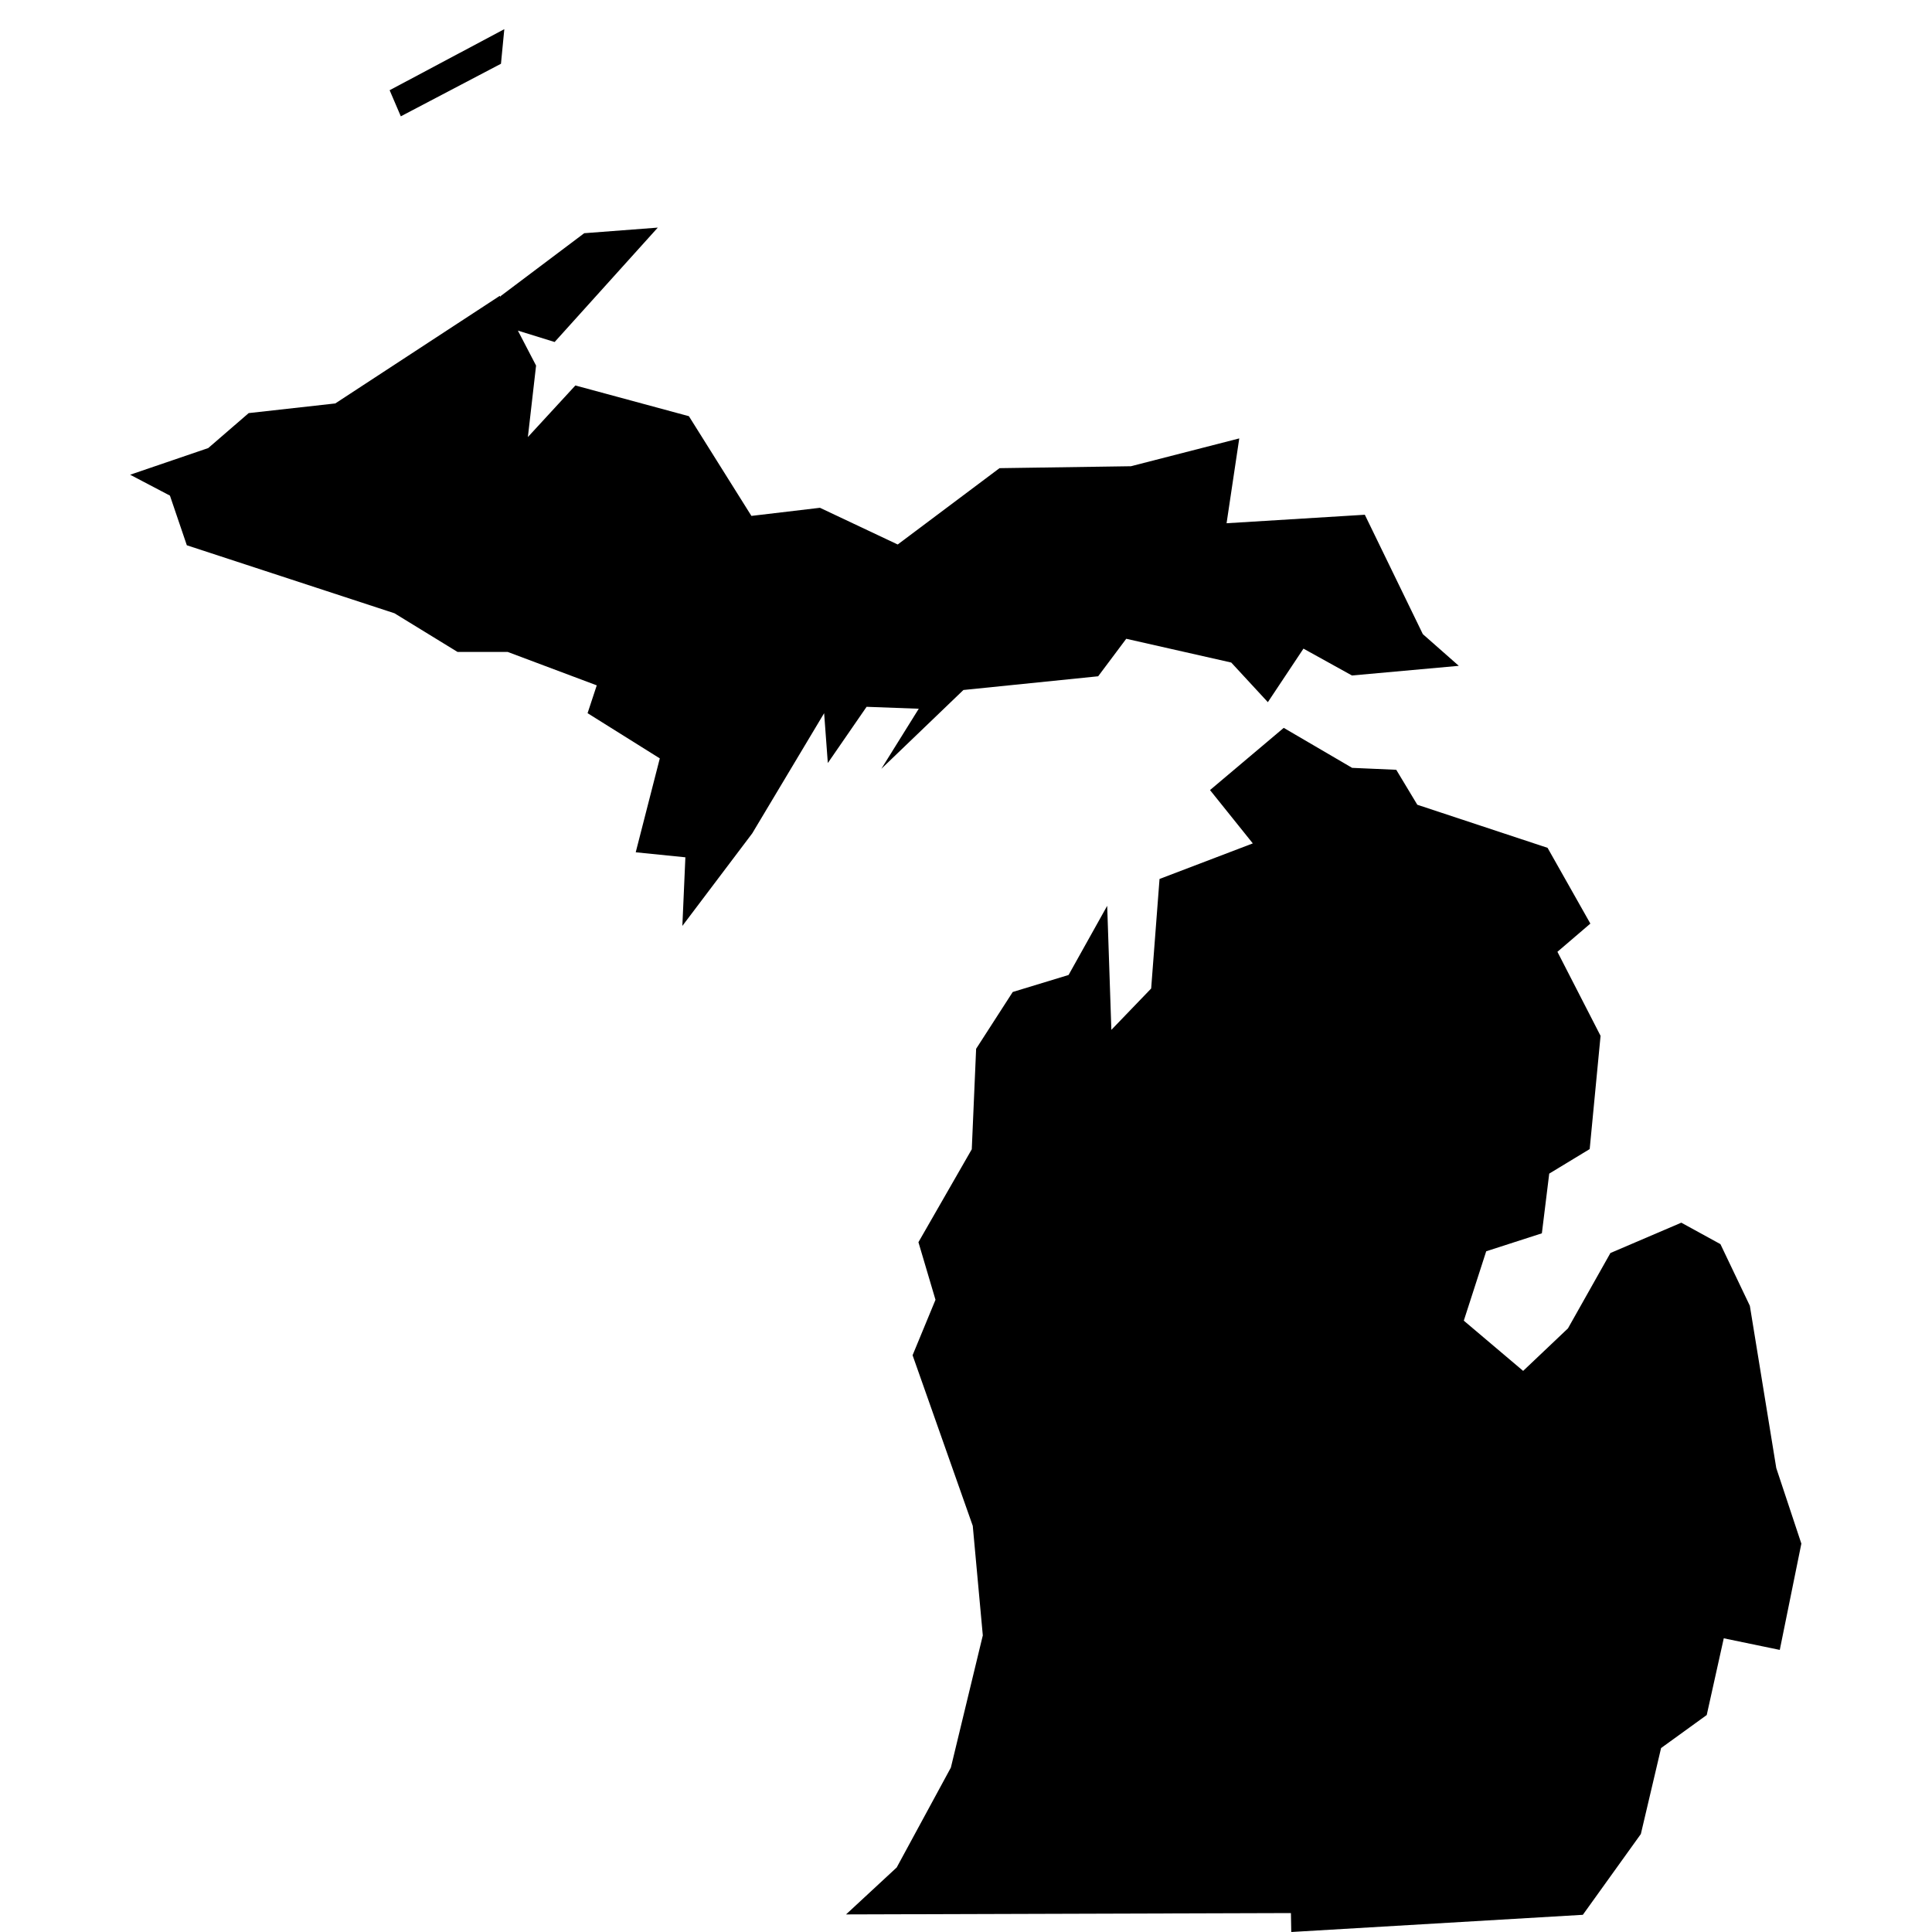
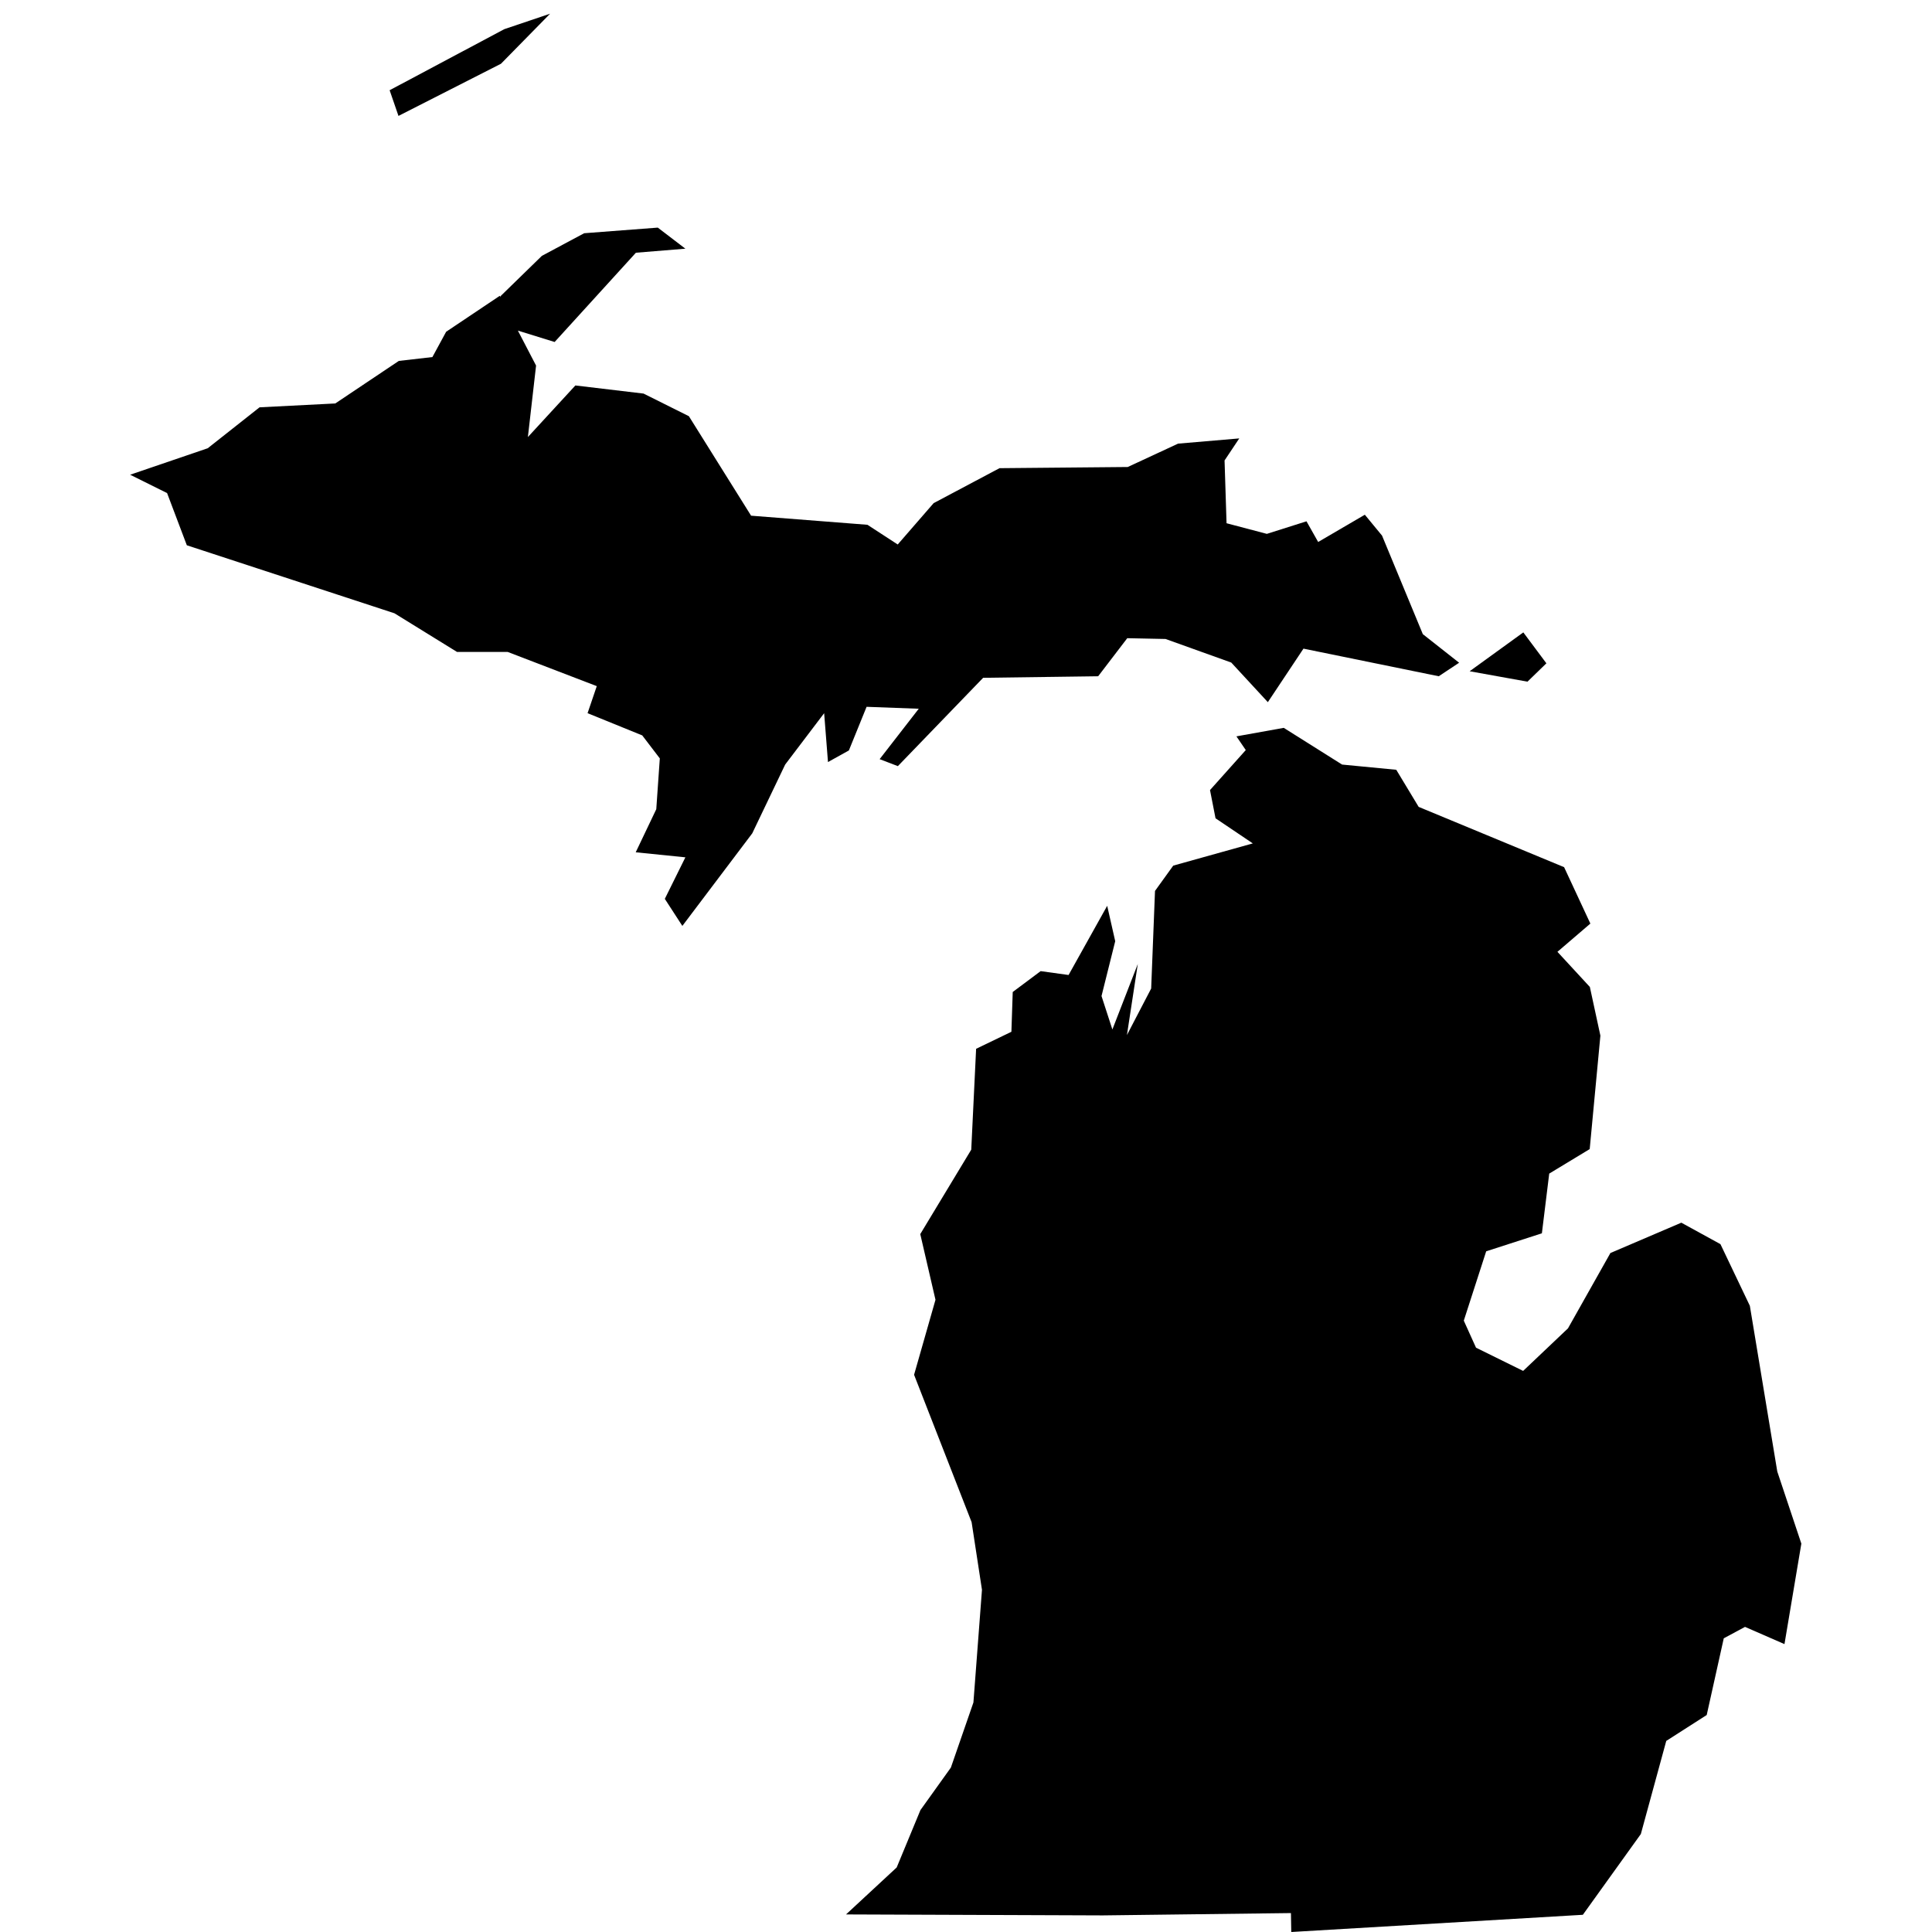
- <svg xmlns="http://www.w3.org/2000/svg" version="1.1" width="100" height="100" viewBox="0 0 100 100">
-   <path d="M66.446,37.674L69.986,39.744L72.27,39.844L73.36,41.654L80.102,43.884L82.317,47.805L80.612,49.265L82.845,53.615L82.282,59.476L80.188,60.746L79.807,63.836L76.926,64.766L75.766,68.357L78.838,70.957L81.157,68.757L83.355,64.856L87.024,63.286L89.049,64.396L90.572,67.587L91.94,75.988L93.238,79.898L92.121,85.399L89.222,84.798L88.34,88.769L85.977,90.479L84.93,94.929L81.928,99.11L66.836,100L66.818,99.02L43.791,99.09L46.413,96.66L49.217,91.489L50.87,84.648L50.35,78.978L47.235,70.147L48.421,67.277L47.538,64.296L50.299,59.486L50.524,54.285L52.419,51.345L55.309,50.465L57.308,46.885L57.524,53.305L59.584,51.165L60.017,45.495L64.845,43.654L62.63,40.894ZM25.869,15.312L27.747,18.922L27.323,22.622L29.781,19.952L35.657,21.542L38.893,26.703L42.441,26.283L46.465,28.183L51.735,24.232L58.537,24.132L64.144,22.692L63.487,27.083L70.643,26.643L73.646,32.823L75.507,34.463L69.977,34.963L67.467,33.573L65.624,36.344L63.729,34.293L58.294,33.063L56.841,35.004L49.866,35.714L45.617,39.794L47.555,36.684L44.855,36.584L42.848,39.494L42.657,36.914L38.936,43.134L35.319,47.925L35.475,44.374L32.905,44.114L34.151,39.254L30.413,36.914L30.888,35.474L26.276,33.743L23.68,33.743L20.418,31.743L9.67,28.223L8.796,25.653L6.736,24.572L10.778,23.192L12.872,21.382L17.354,20.882ZM34.047,11.781L28.708,17.702L25.965,16.852L25.904,15.332L30.239,12.071ZM26.103,1.51L25.93,3.3L20.746,6.021L20.167,4.67Z" />
+ <svg xmlns="http://www.w3.org/2000/svg" version="1.1" width="100" height="100" viewBox="0 0 64 64">
+   <path d="M42.526,24.111L44.458,25.327L46.253,25.5L46.995,26.729L51.813,28.726L52.683,30.595L51.592,31.53L52.666,32.694L53.015,34.307L52.661,38.065L51.32,38.877L51.077,40.855L49.232,41.451L48.49,43.748L48.895,44.644L50.456,45.413L51.941,44.004L53.347,41.508L55.696,40.503L56.992,41.214L57.966,43.256L58.875,48.747L59.672,51.135L59.113,54.463L57.806,53.893L57.102,54.271L56.537,56.812L55.197,57.67L54.355,60.755L52.434,63.43L42.775,64L42.764,63.373L36.533,63.45L28.026,63.418L29.704,61.862L30.491,59.961L31.499,58.553L32.246,56.396L32.529,52.664L32.186,50.424L30.28,45.541L30.989,43.057L30.485,40.881L32.174,38.084L32.335,34.743L33.504,34.179L33.548,32.861L34.473,32.17L35.398,32.298L36.677,30.006L36.943,31.178L36.489,32.995L36.849,34.103L37.691,31.933L37.331,34.288L38.134,32.746L38.261,29.513L38.865,28.675L41.501,27.939L40.266,27.107L40.083,26.172L41.268,24.847L40.958,24.393ZM50.6,22.581L48.684,22.236L50.462,20.949L51.226,21.973ZM16.556,9.799L17.758,12.11L17.487,14.478L19.06,12.769L21.319,13.038L22.82,13.787L24.881,17.083L28.735,17.384L29.738,18.037L30.928,16.667L33.11,15.509L37.358,15.47L39.025,14.696L41.052,14.523L40.565,15.253L40.631,17.333L41.966,17.685L43.279,17.269L43.666,17.954L45.212,17.051L45.782,17.743L47.133,21.007L48.335,21.954L47.66,22.402L43.179,21.487L41.999,23.26L40.787,21.948L38.61,21.167L37.342,21.141L36.378,22.402L32.568,22.453L29.743,25.379L29.139,25.148L30.435,23.478L28.707,23.414L28.12,24.86L27.428,25.244L27.301,23.625L26.01,25.327L24.919,27.606L22.604,30.672L22.023,29.776L22.704,28.4L21.059,28.233L21.74,26.806L21.857,25.123L21.275,24.361L19.464,23.625L19.769,22.729L16.817,21.596L15.139,21.596L13.067,20.316L6.189,18.063L5.535,16.334L4.311,15.726L6.881,14.849L8.598,13.493L11.107,13.365L13.211,11.956L14.324,11.828L14.779,10.99ZM21.79,7.54L22.704,8.238L21.065,8.372L18.373,11.329L16.617,10.785L16.579,9.812L17.952,8.474L19.353,7.726ZM16.706,0.966L18.223,0.454L16.595,2.112L13.2,3.84L12.907,2.989Z" />
</svg>
